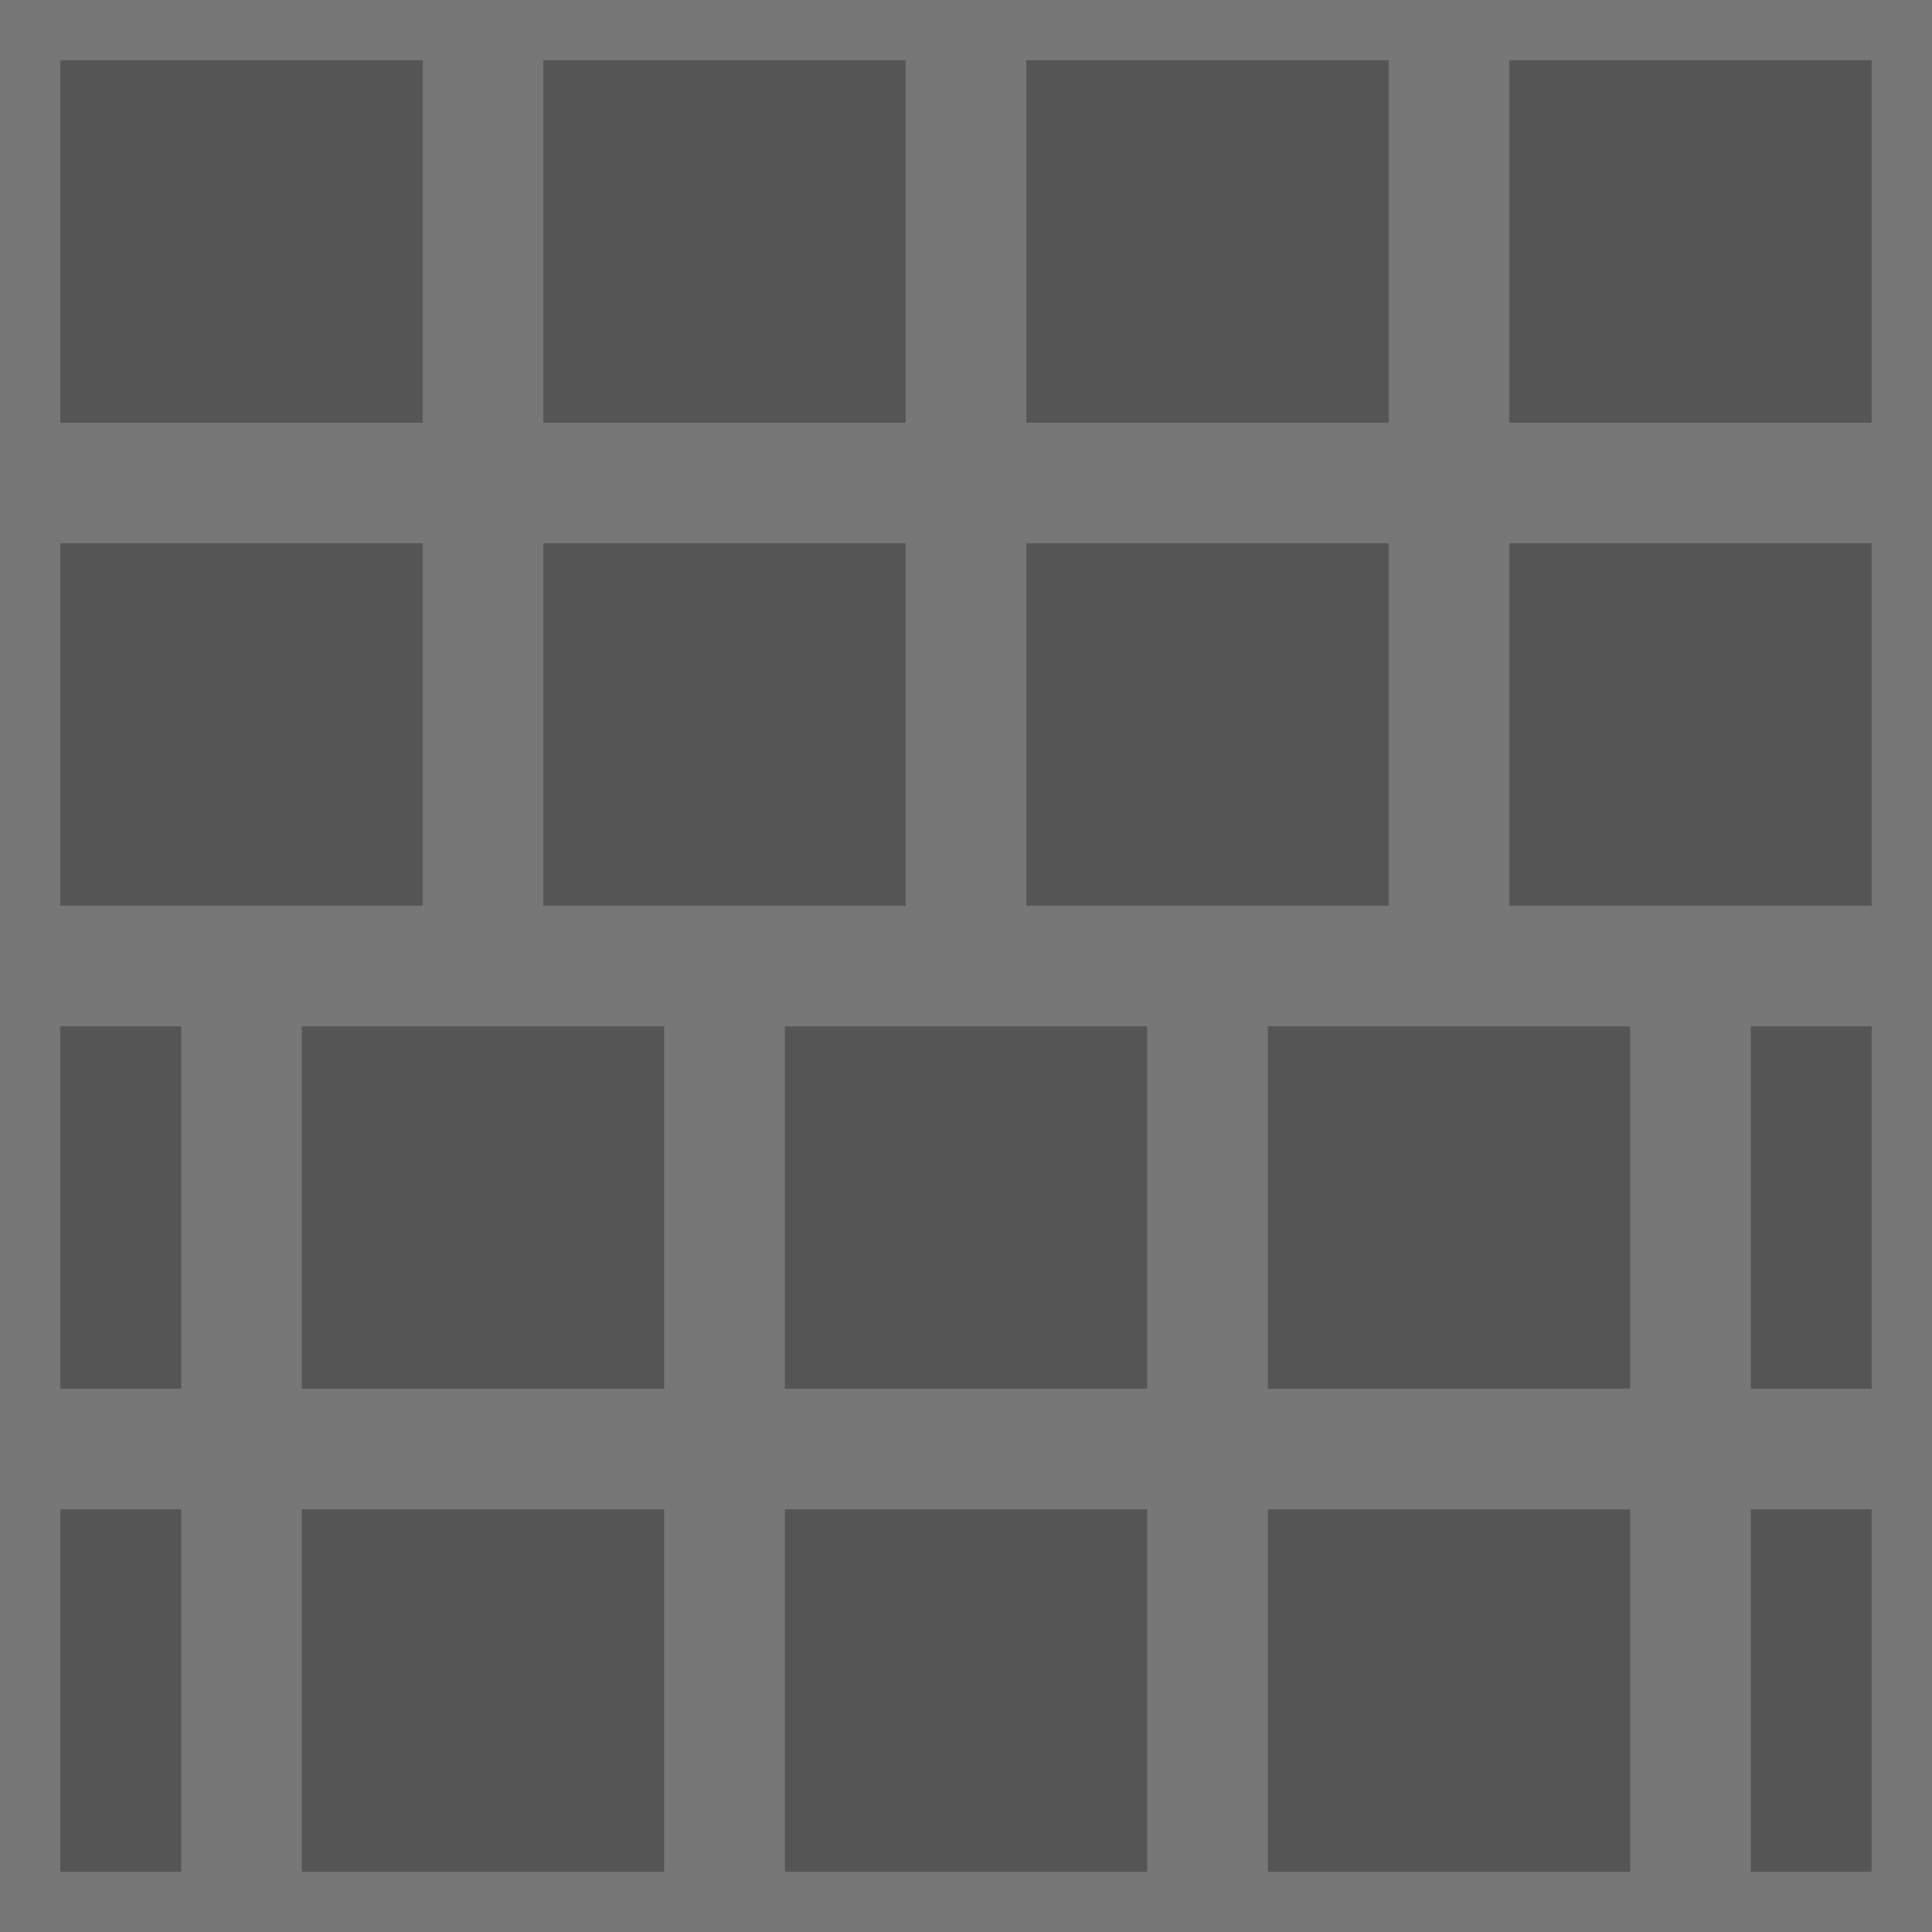
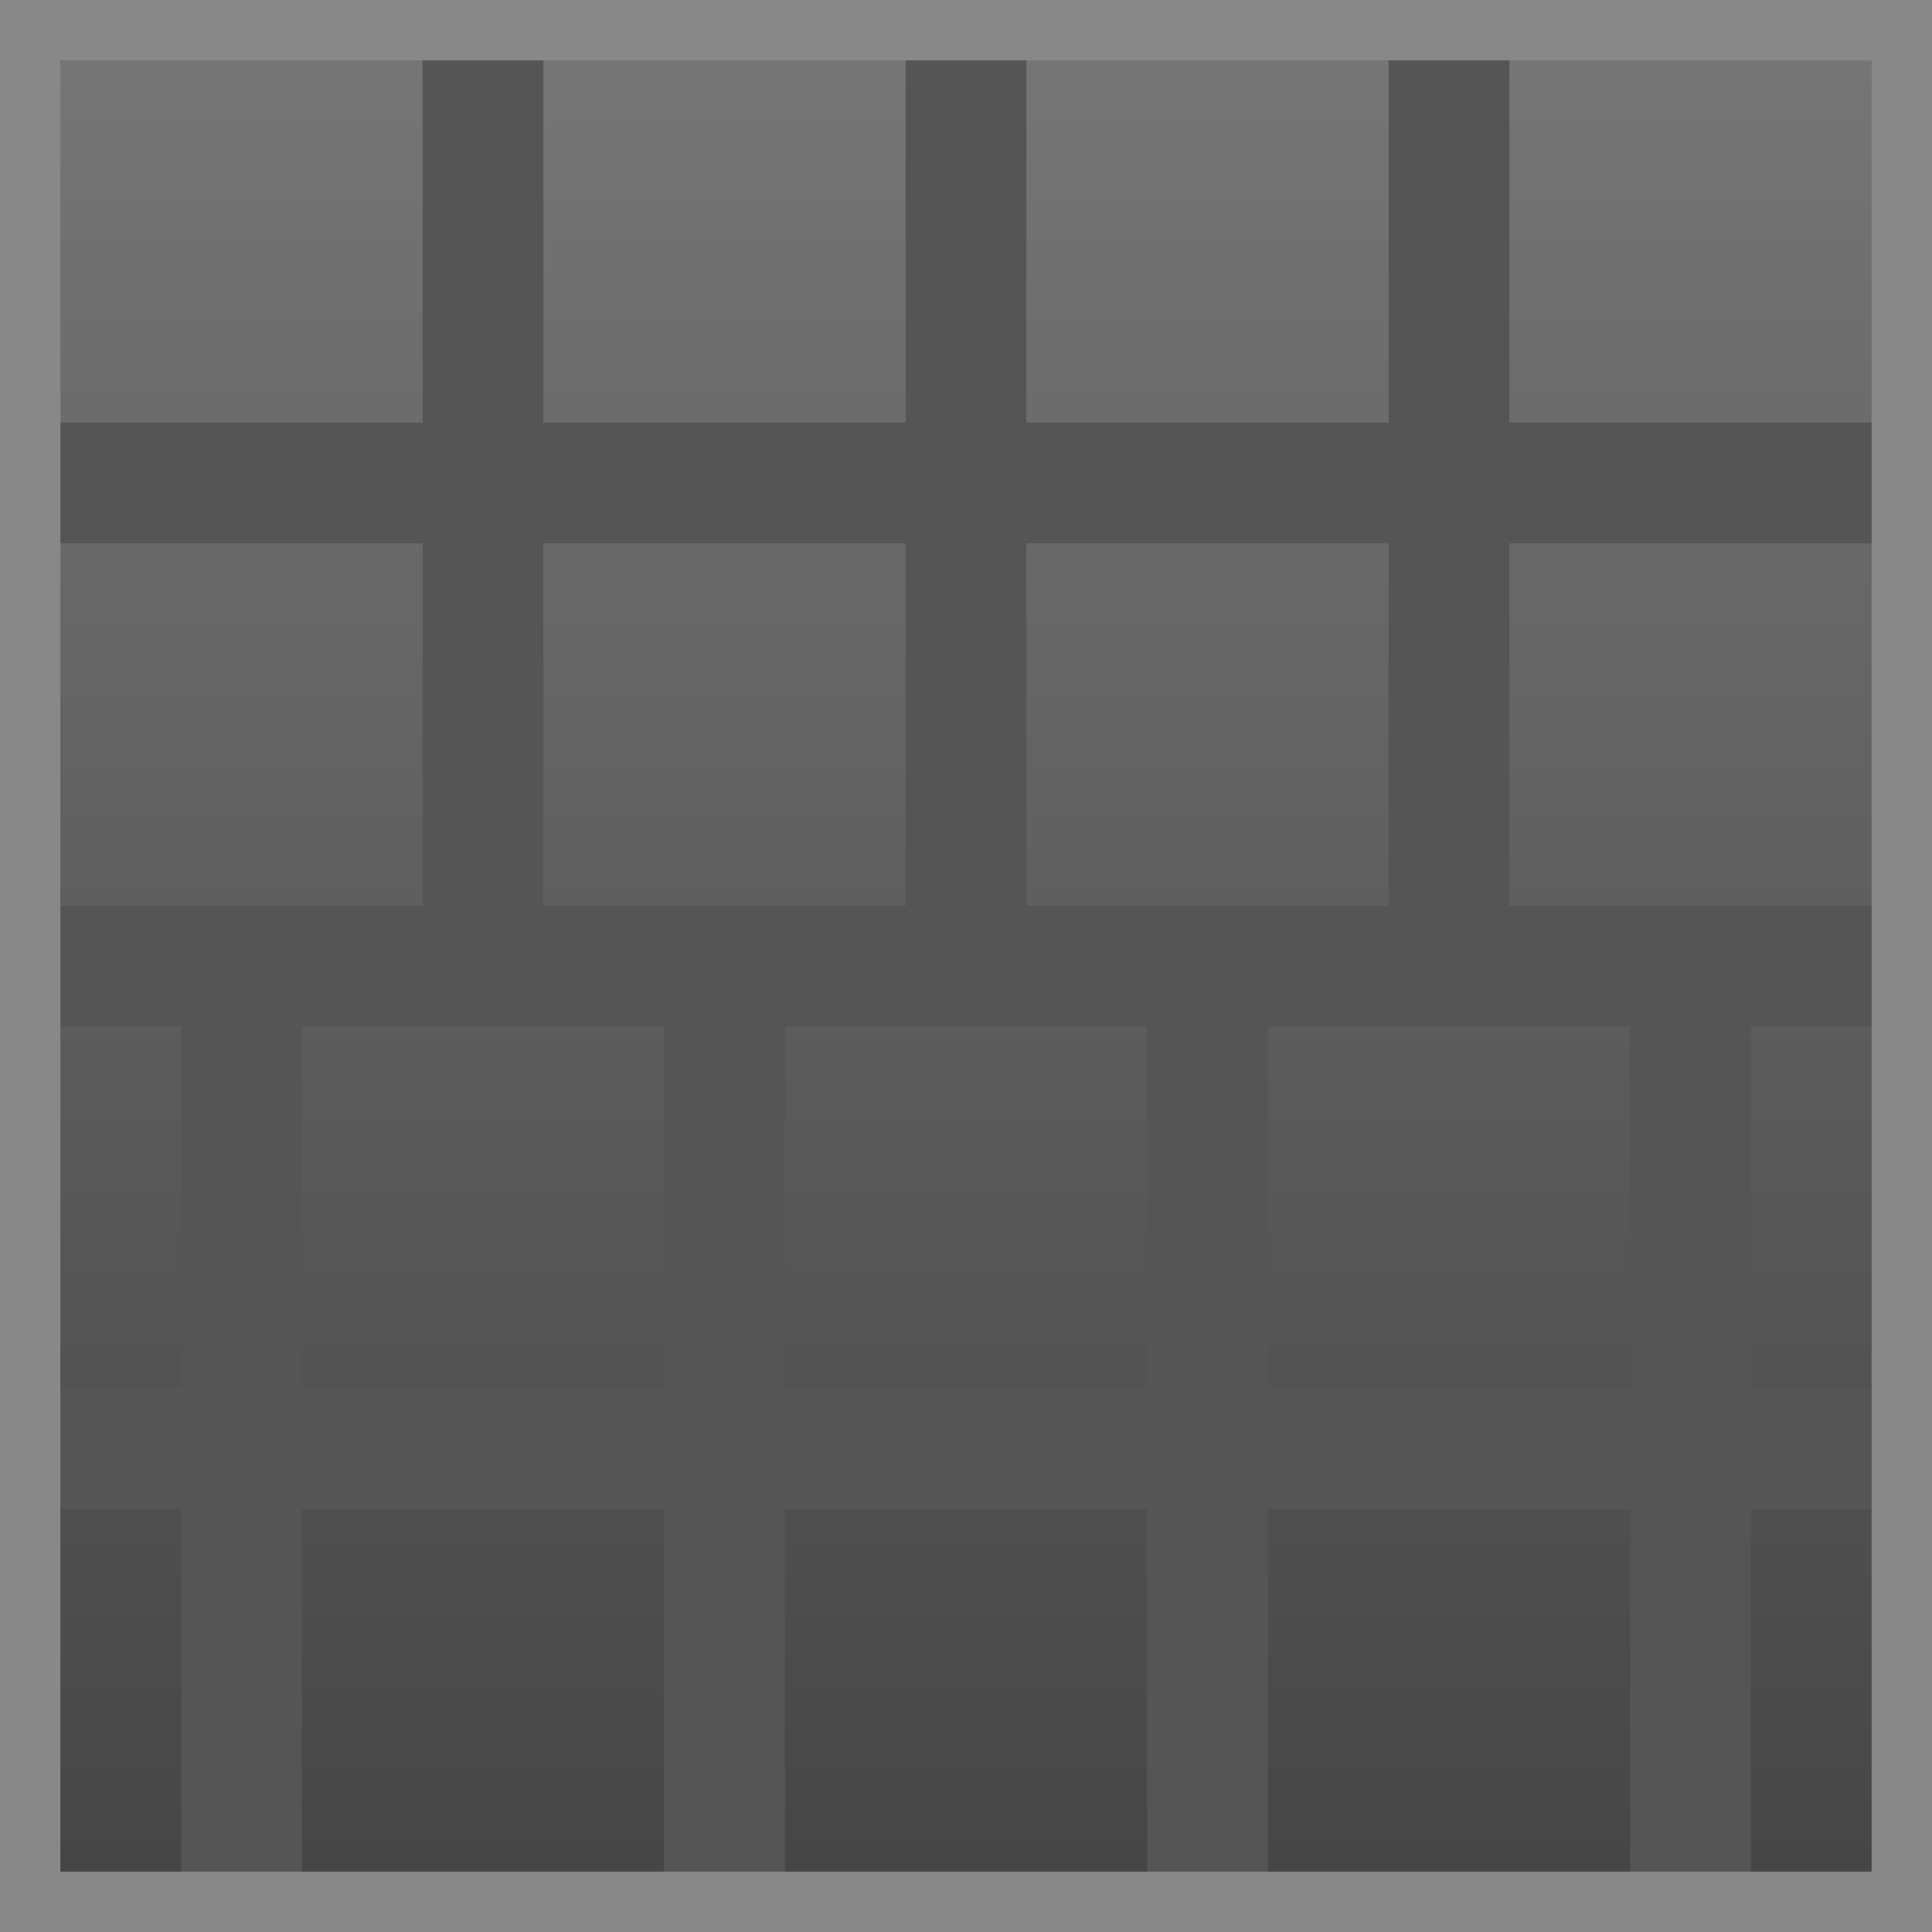
<svg xmlns="http://www.w3.org/2000/svg" width="32" height="32">
-   <rect width="32" height="32" fill="#555555" />
-   <path d="M0 8H32M0 16H32M0 24H32M8 0V16M16 0V16M24 0V16M4 16V32M12 16V32M20 16V32M28 16V32" stroke="#777777" stroke-width="2" />
-   <rect width="32" height="32" fill="none" stroke="#777777" stroke-width="2" />
+   <defs>
+     <linearGradient id="brickGrad" x1="0" y1="0" x2="0" y2="1">
+       <stop offset="0%" stop-color="#777777" />
+       <stop offset="100%" stop-color="#444444" />
+     </linearGradient>
+   </defs>
+   <rect width="32" height="32" fill="url(#brickGrad)" />
+   <path d="M0 8H32M0 16H32M0 24H32" stroke="#555555" stroke-width="2" />
+   <path d="M8 0V16M16 0V16M24 0V16M4 16V32M12 16V32M20 16V32M28 16V32" stroke="#555555" stroke-width="2" />
+   <rect width="32" height="32" fill="none" stroke="#888888" stroke-width="2" />
</svg>
